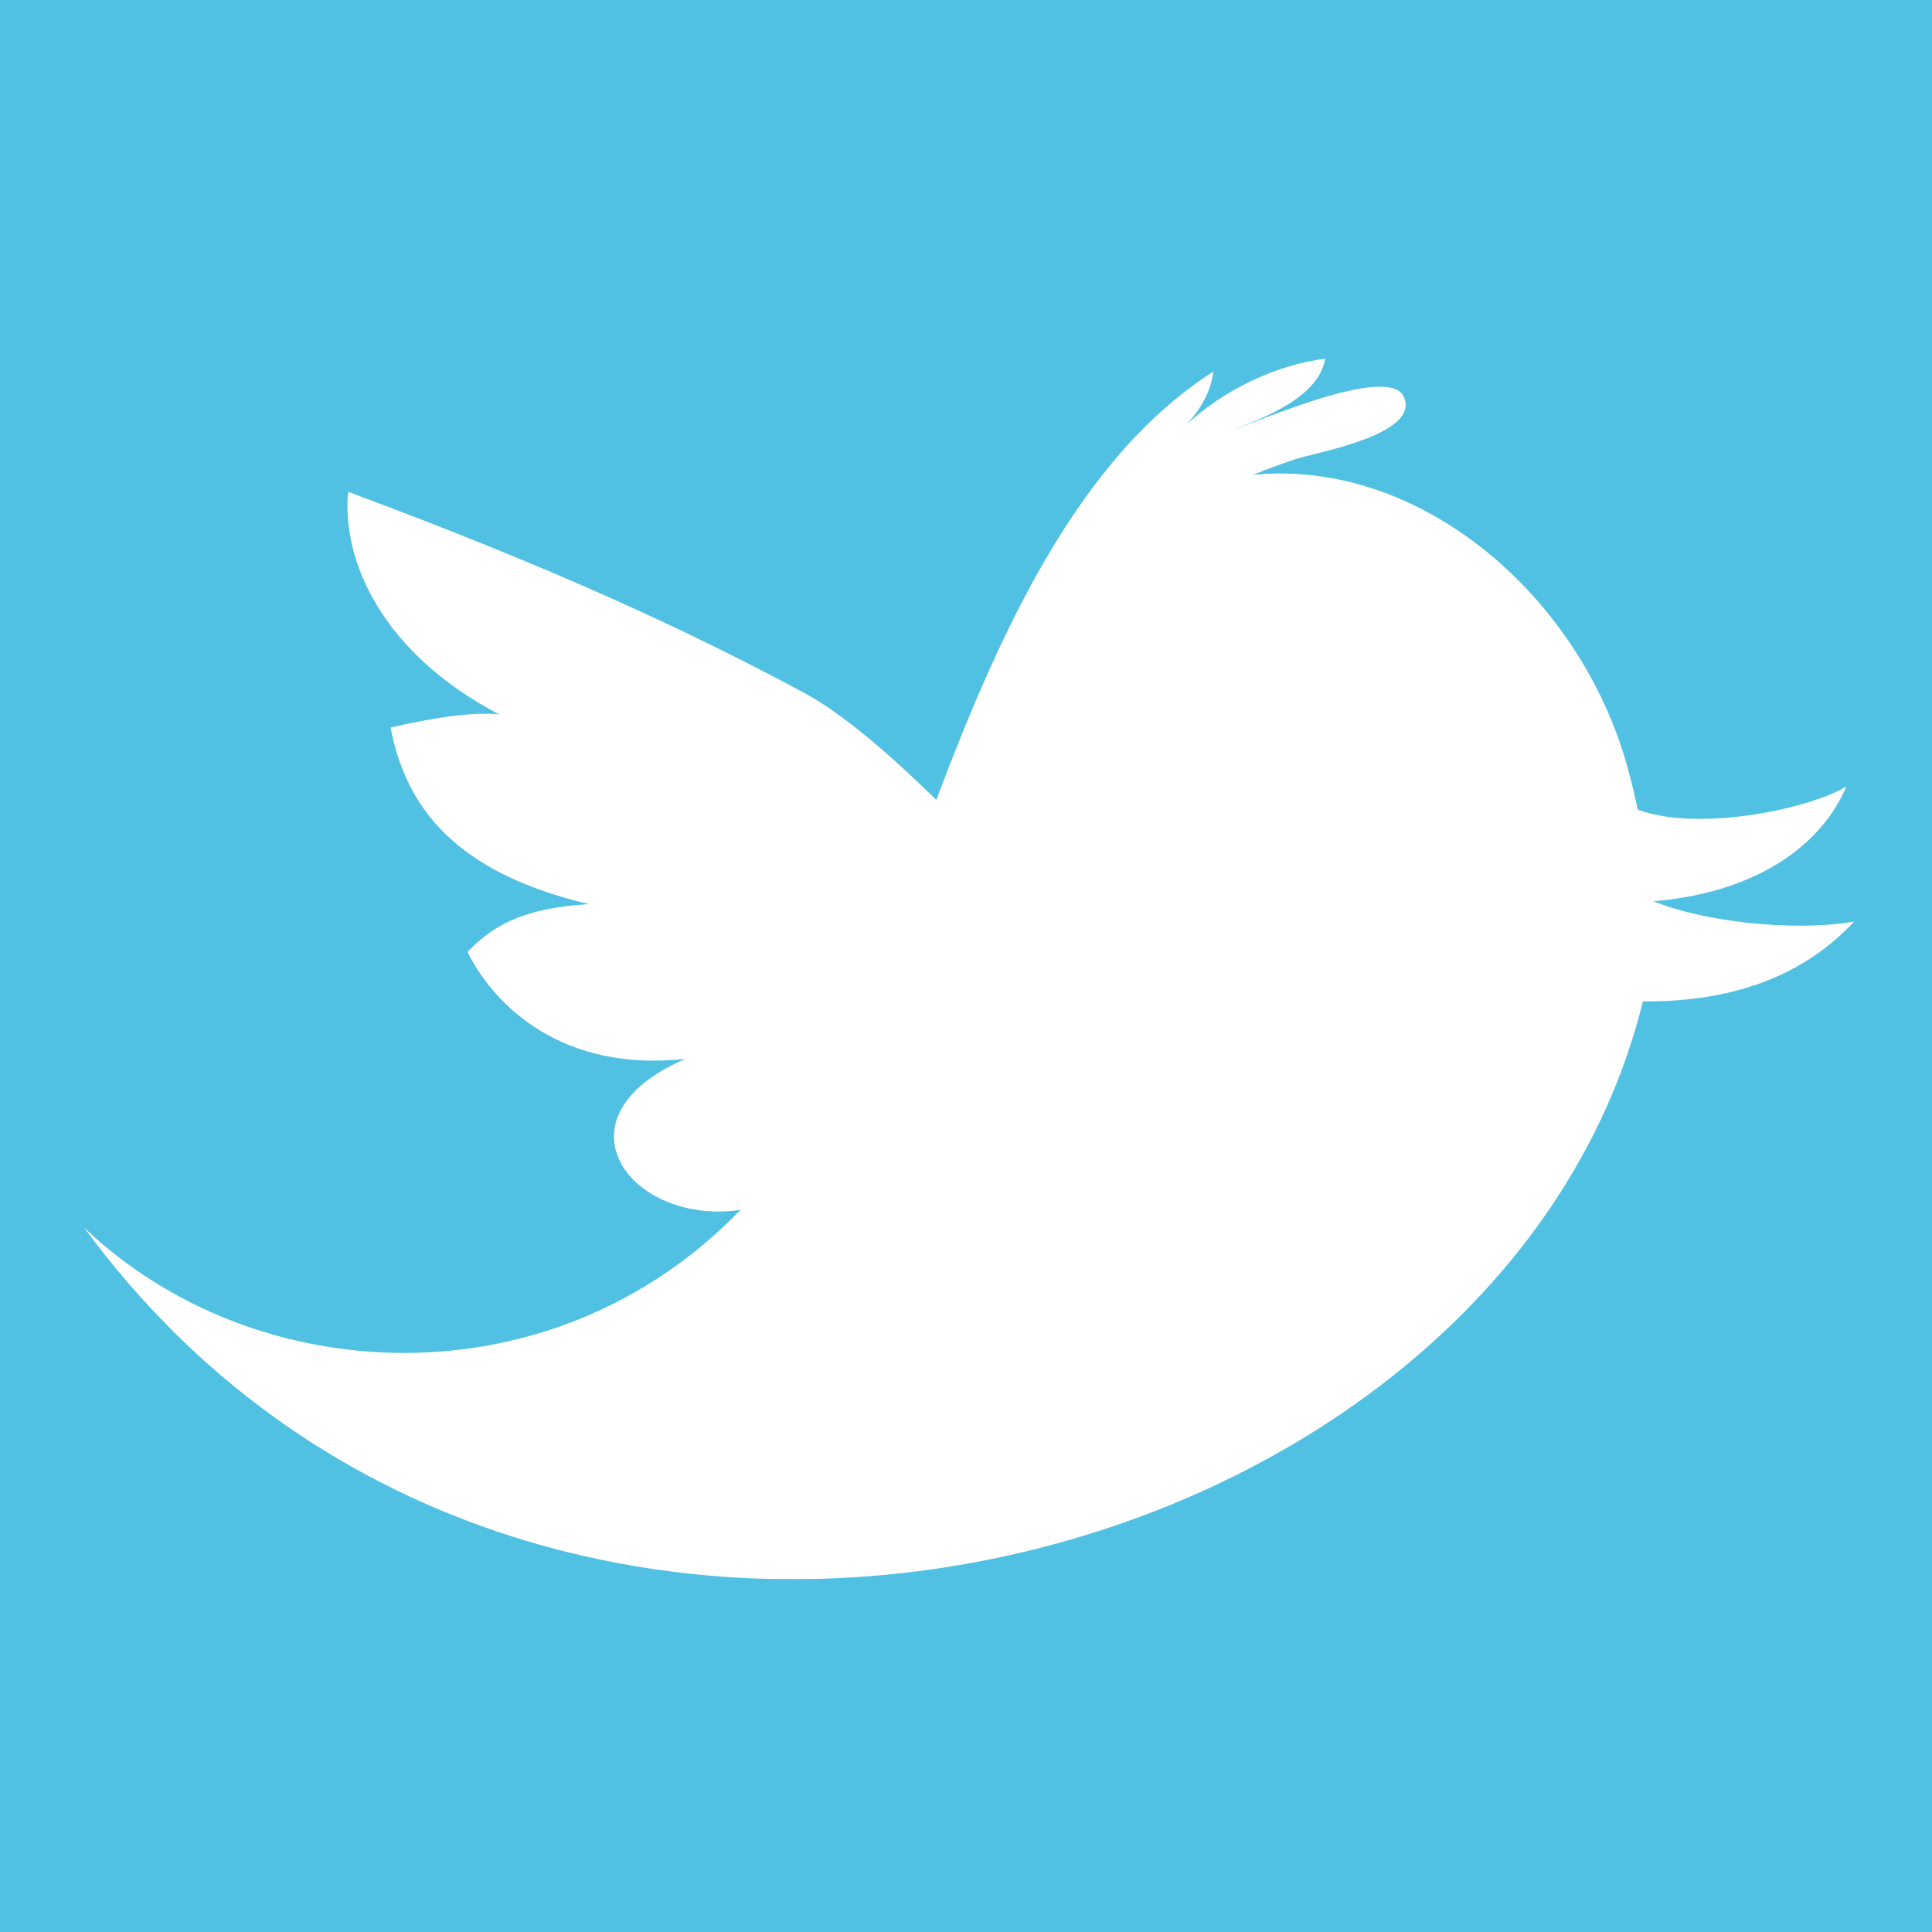
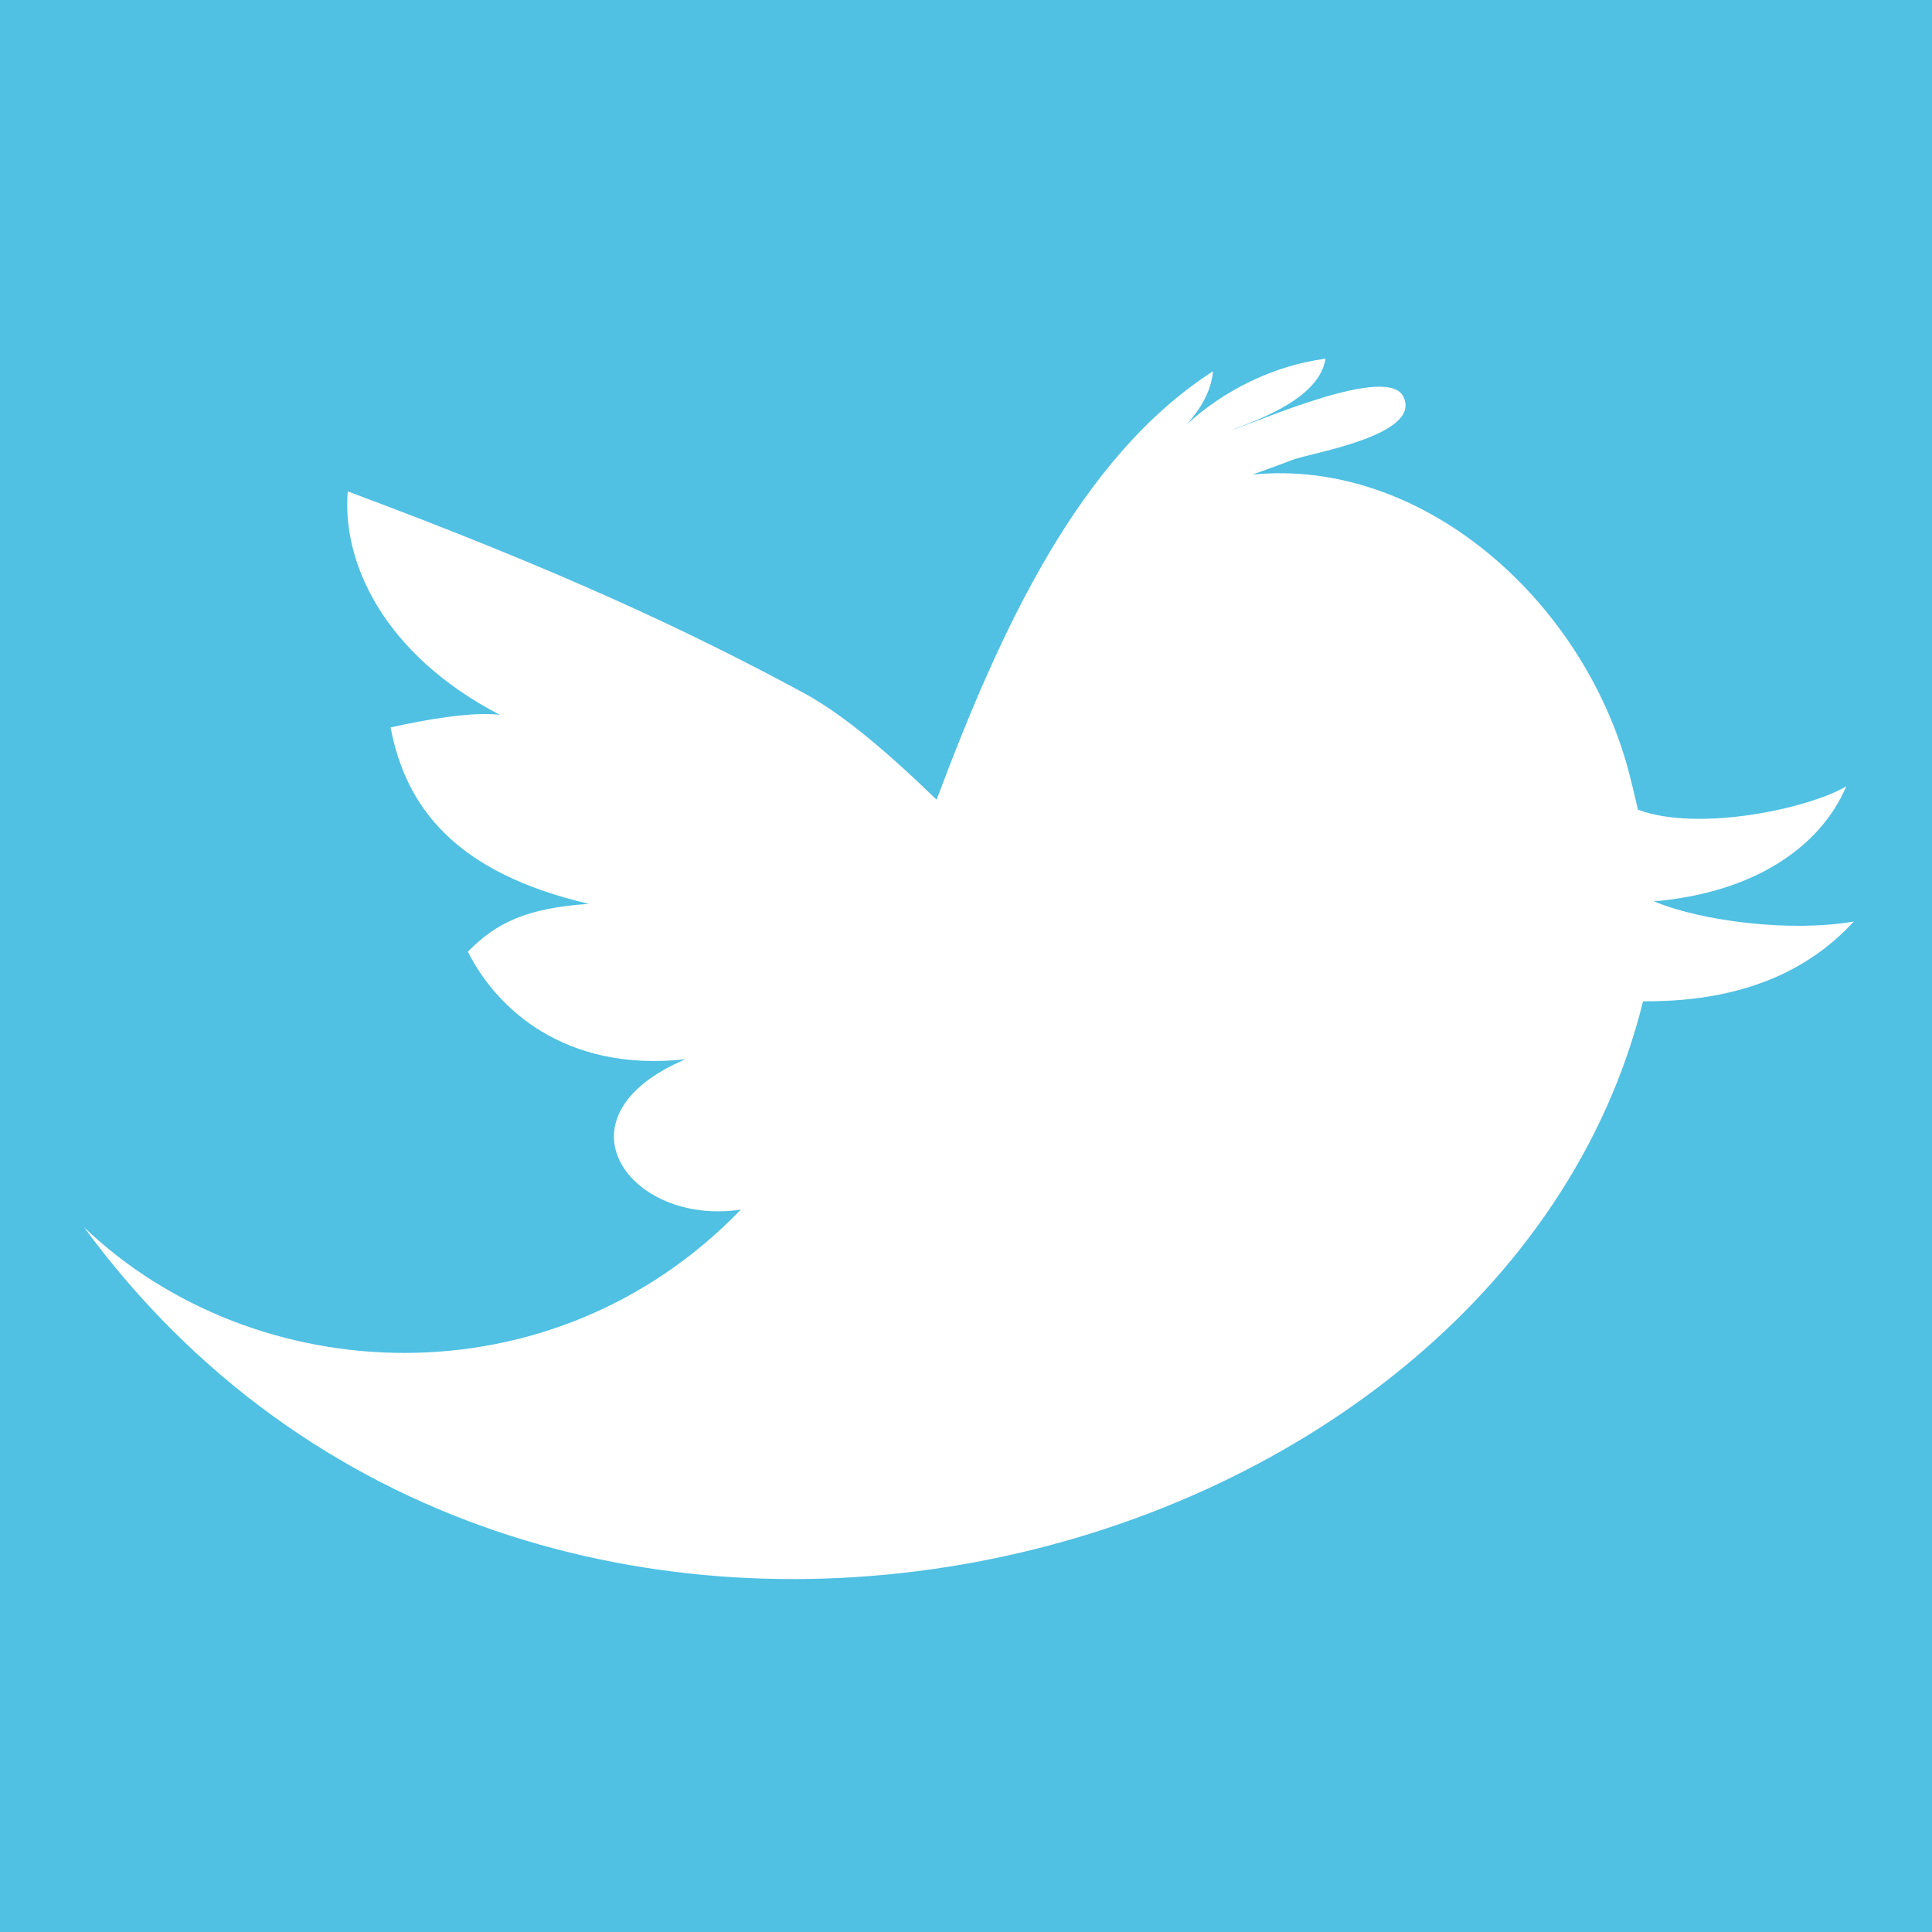
- <svg xmlns="http://www.w3.org/2000/svg" xmlns:xlink="http://www.w3.org/1999/xlink" width="230px" height="230px" viewBox="0 0 230 230" version="1.1">
+ <svg xmlns="http://www.w3.org/2000/svg" width="230" height="230" viewBox="0 0 230 230" version="1.1">
  <defs>
-     <path id="path-1" d="M10,188 L220.73,188 L220.73,42.686 L10,42.686" />
+     <path d="M10 188L220.7 188 220.7 42.7 10 42.7" />
  </defs>
-   <g id="Page-1" stroke="none" stroke-width="1" fill="none" fill-rule="evenodd">
-     <g id="twitter_newbird_blue">
-       <rect id="Rectangle-1" fill="#50C0E3" x="0" y="0" width="230" height="230" />
-       <mask id="mask-2" fill="white">
-         <use xlink:href="#path-1" />
-       </mask>
-       <g id="Clip-2" />
-       <path d="M220.73,109.711 C213.313,110.977 202.557,109.661 196.858,107.29 C208.702,106.309 216.72,100.926 219.808,93.62 C215.542,96.247 202.283,99.108 194.972,96.382 C194.607,94.662 194.211,93.026 193.809,91.545 C188.241,71.051 169.143,54.538 149.147,56.534 C150.758,55.879 152.395,55.272 154.047,54.717 C156.237,53.928 169.161,51.821 167.129,47.264 C165.407,43.245 149.62,50.286 146.649,51.211 C150.573,49.741 157.063,47.204 157.754,42.686 C151.745,43.51 145.844,46.356 141.286,50.493 C142.934,48.721 144.182,46.561 144.446,44.233 C128.41,54.491 119.042,75.153 111.466,95.213 C105.516,89.434 100.228,84.887 95.502,82.354 C82.228,75.239 66.351,67.803 41.438,58.54 C40.672,66.792 45.513,77.771 59.453,85.061 C56.435,84.653 50.912,85.567 46.501,86.616 C48.297,96.079 54.174,103.867 70.095,107.628 C62.821,108.107 59.055,109.774 55.652,113.336 C58.964,119.914 67.059,127.65 81.592,126.059 C65.417,133.041 74.997,145.964 88.161,144.035 C65.717,167.25 30.324,165.53 10,146.127 C63.057,218.502 178.405,188.923 195.585,119.214 C208.475,119.319 216.036,114.752 220.73,109.711" id="Fill-1" fill="#FFFFFF" mask="url(#mask-2)" />
-     </g>
+   <g stroke="none" stroke-width="1" fill="none" fill-rule="evenodd">
+     <rect fill="#50C0E3" x="0" y="0" width="230" height="230" />
+     <mask fill="white" />
+     <path d="M220.7 109.7C213.3 111 202.6 109.7 196.9 107.3 208.7 106.3 216.7 100.9 219.8 93.6 215.5 96.2 202.3 99.1 195 96.4 194.6 94.7 194.2 93 193.8 91.5 188.2 71.1 169.1 54.5 149.1 56.5 150.8 55.9 152.4 55.3 154 54.7 156.2 53.9 169.2 51.8 167.1 47.3 165.4 43.2 149.6 50.3 146.6 51.2 150.6 49.7 157.1 47.2 157.8 42.7 151.7 43.5 145.8 46.4 141.3 50.5 142.9 48.7 144.2 46.6 144.4 44.2 128.4 54.5 119 75.2 111.5 95.2 105.5 89.4 100.2 84.9 95.5 82.4 82.2 75.2 66.4 67.8 41.4 58.5 40.7 66.8 45.5 77.8 59.5 85.1 56.4 84.7 50.9 85.6 46.5 86.6 48.3 96.1 54.2 103.9 70.1 107.6 62.8 108.1 59.1 109.8 55.7 113.3 59 119.9 67.1 127.7 81.6 126.1 65.4 133 75 146 88.2 144 65.7 167.3 30.3 165.5 10 146.1 63.1 218.5 178.4 188.9 195.6 119.2 208.5 119.3 216 114.8 220.7 109.7" fill="#FFFFFF" mask="url(#mask-2)" />
  </g>
</svg>
